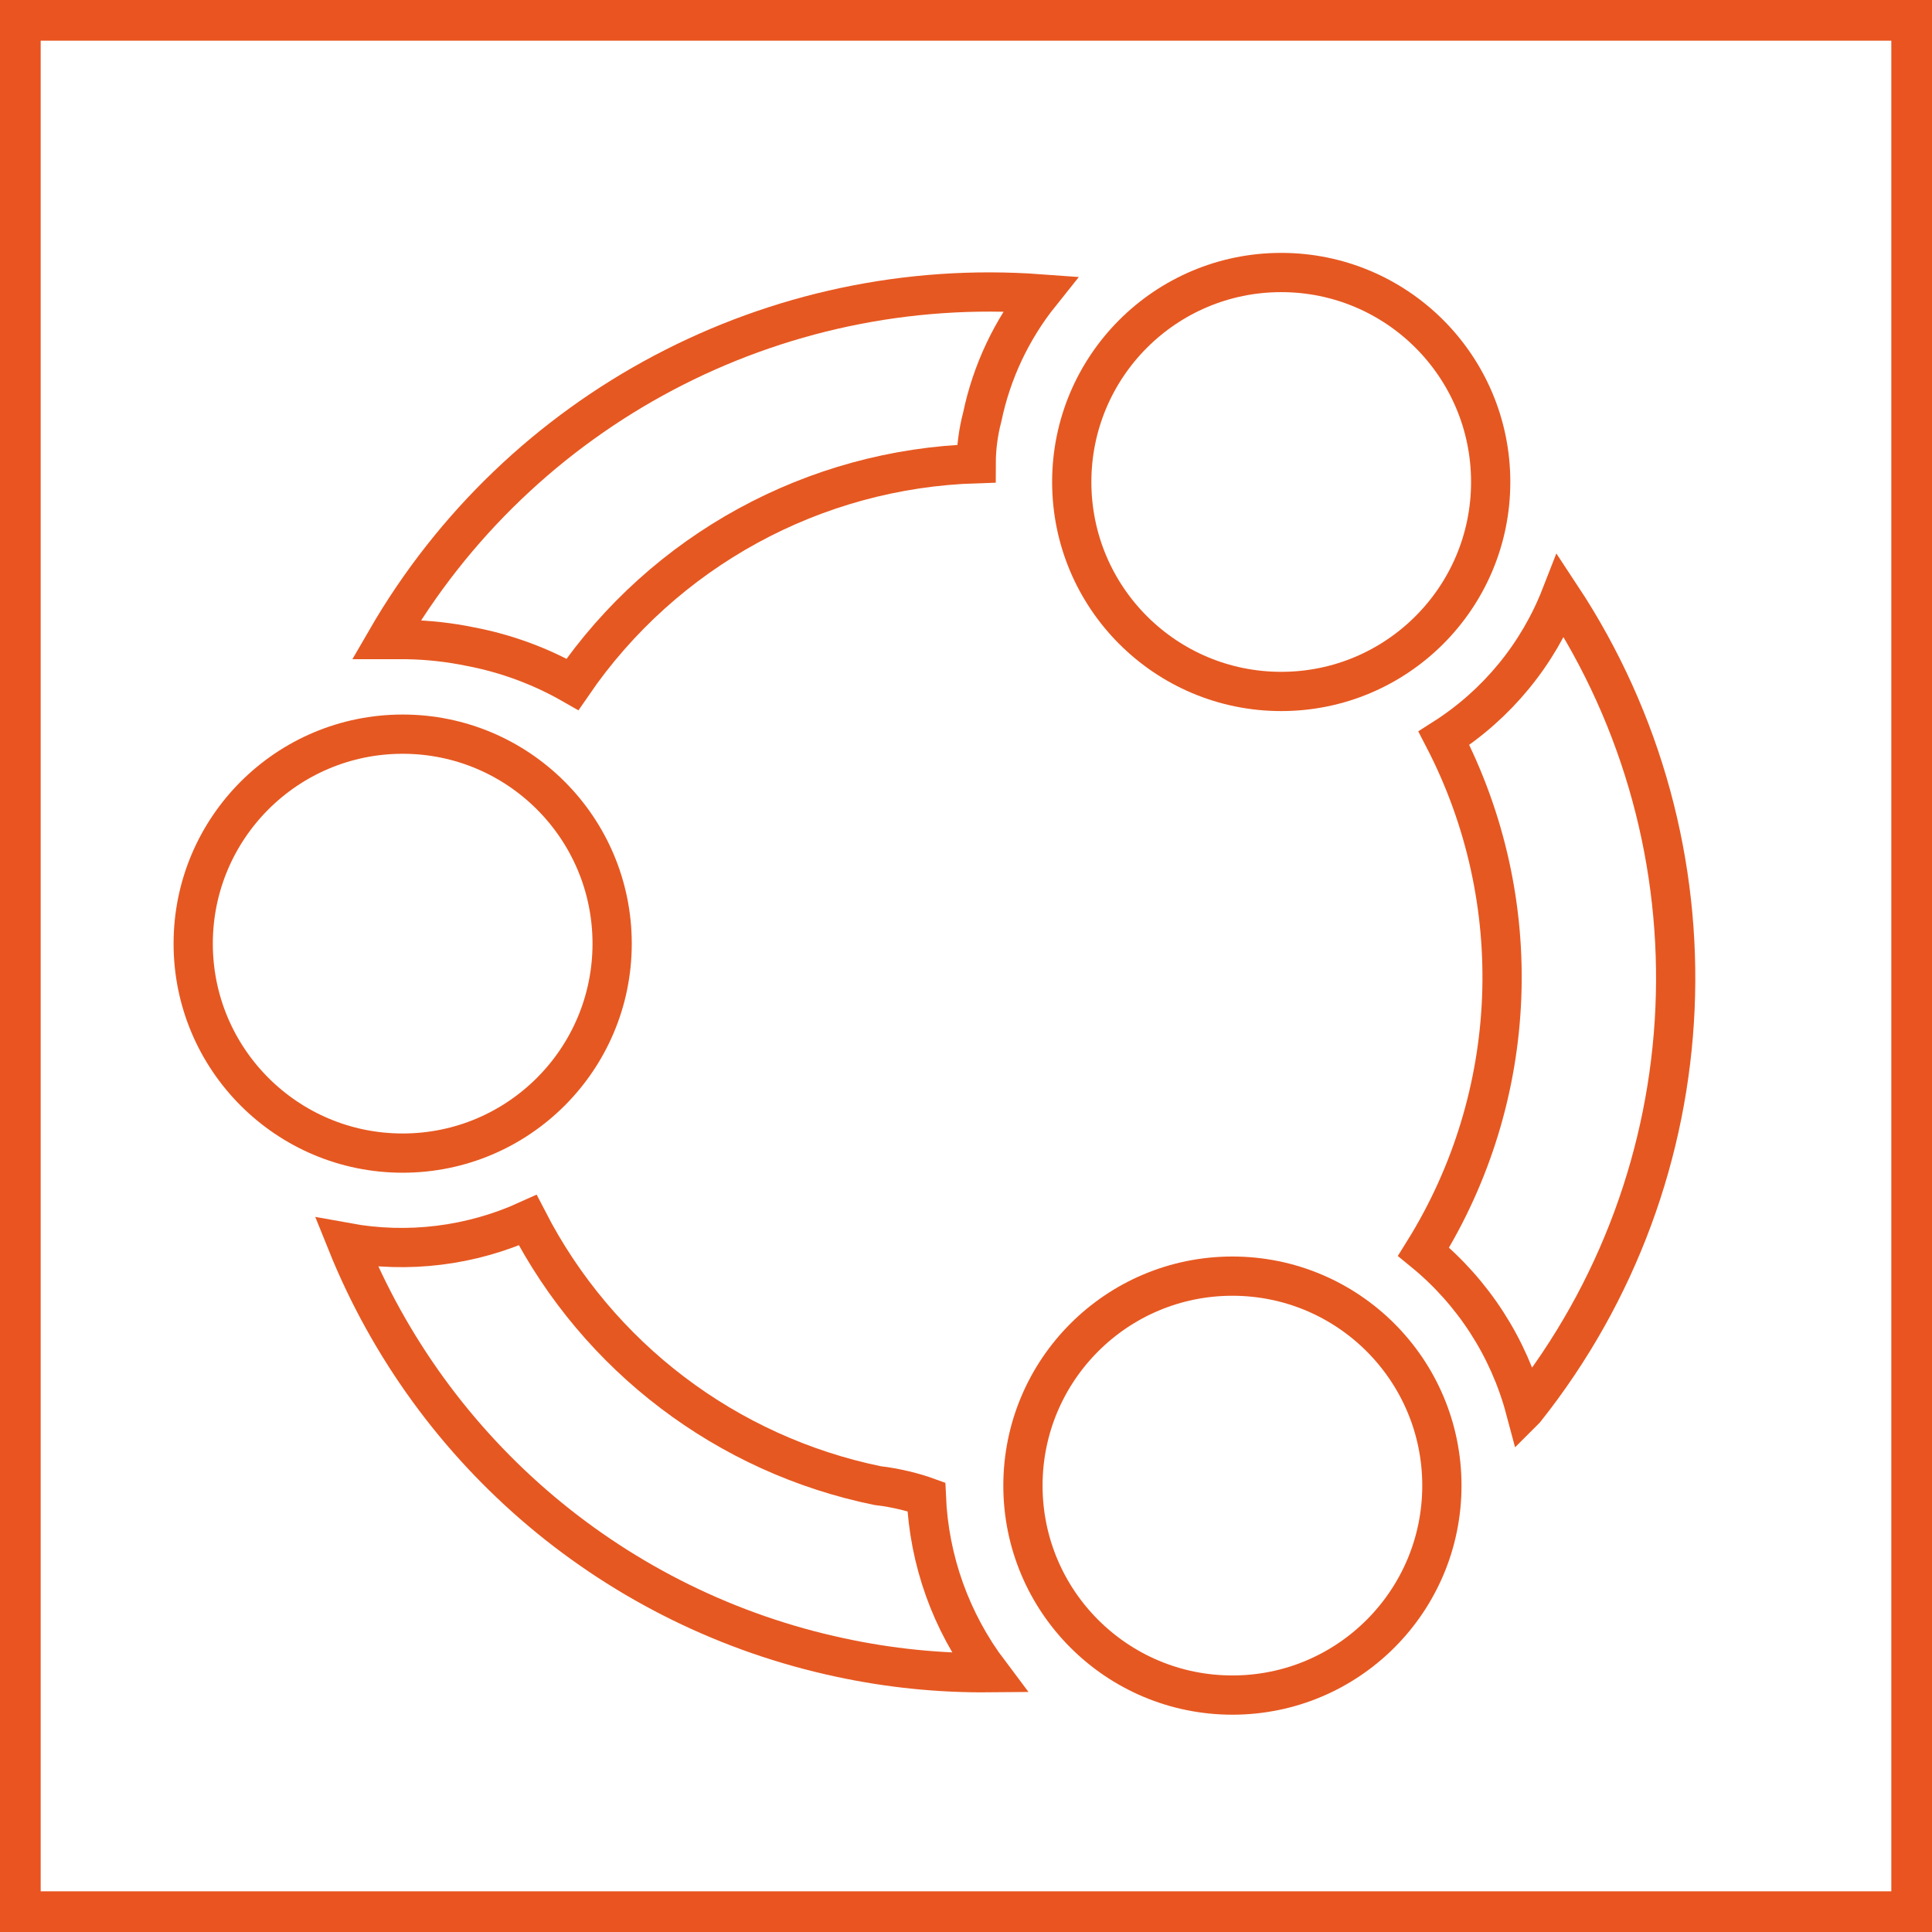
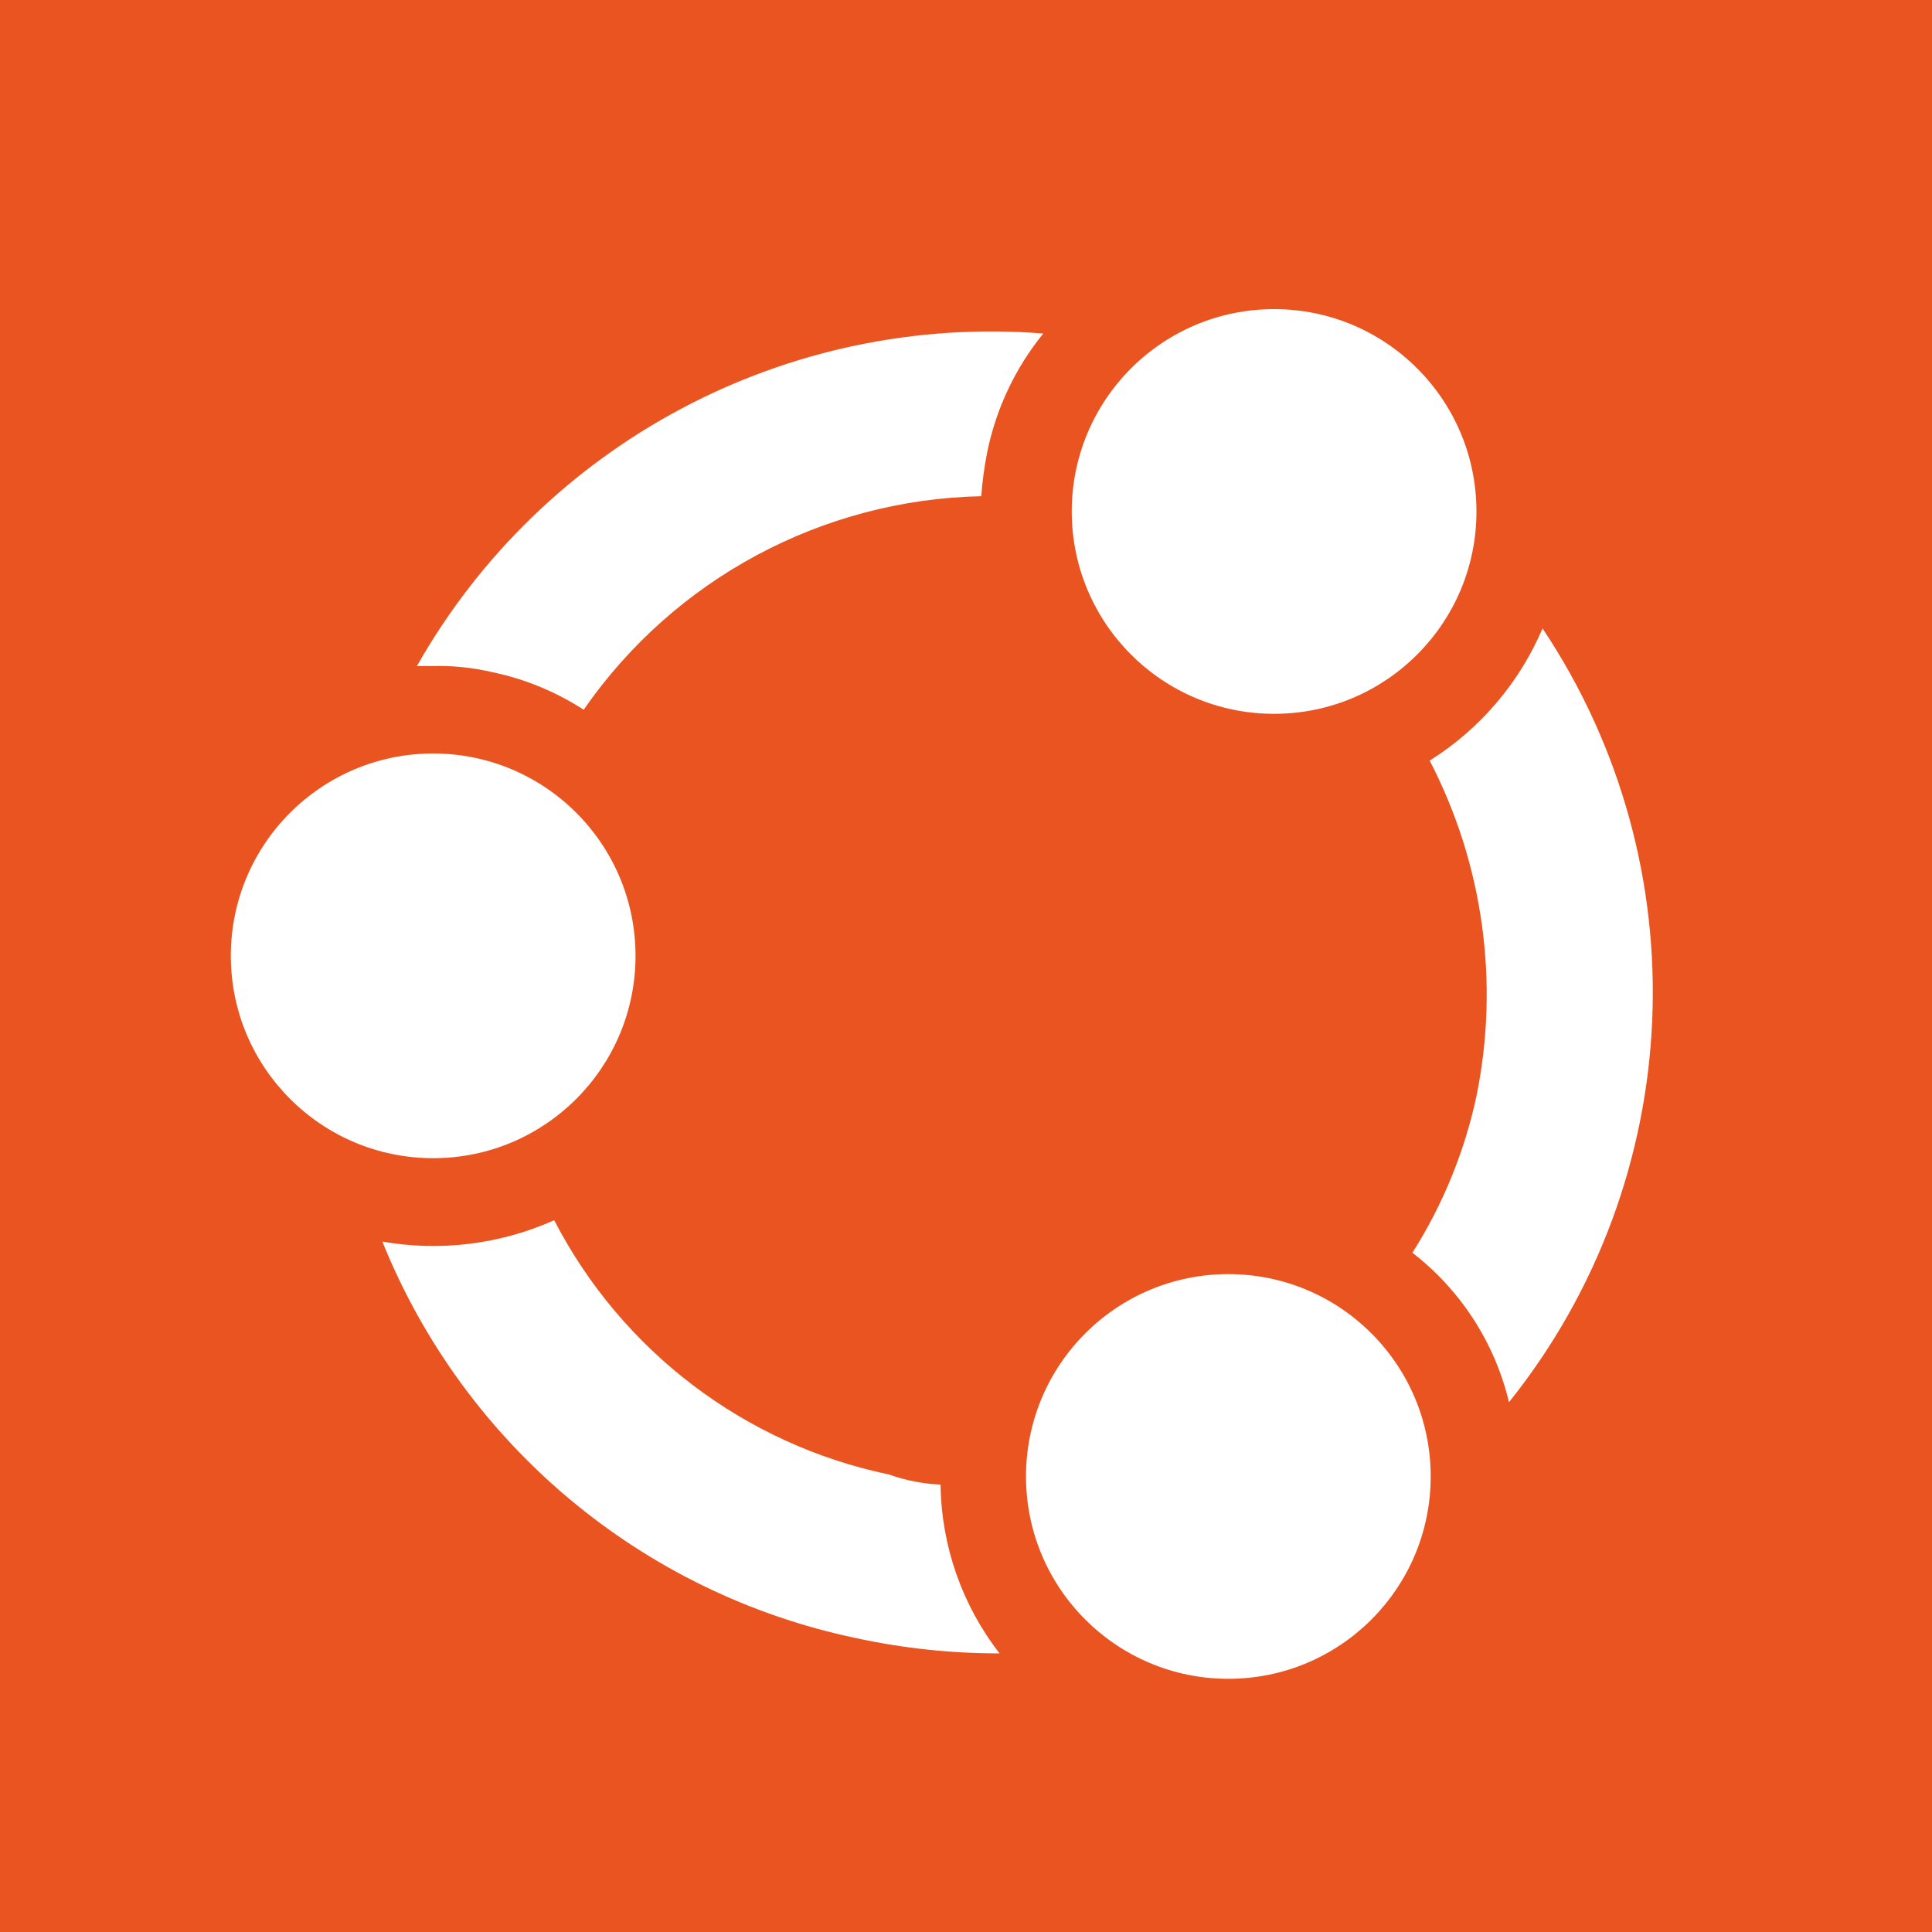
- <svg xmlns="http://www.w3.org/2000/svg" id="Layer_1" data-name="Layer 1" viewBox="0 0 1280 1280" version="1.1" width="1280" height="1280">
+ <svg xmlns="http://www.w3.org/2000/svg" id="Layer_2" data-name="Layer 2" viewBox="0 0 1280 1280" version="1.1" width="1280" height="1280">
  <defs id="defs4">
-     <style id="style2">.cls-1{fill:#e95420;}
- .cls-3{fill:#fff;}
- .cls-2 { 
-     fill:none;
-     stroke:#e65821;
-     stroke-miterlimit:10;
-     stroke-width:26px;
- }</style>
+     <style id="style2">.cls-1{fill:#e95420;}.cls-2{fill:#fff;}</style>
  </defs>
-   <rect class="cls-3" id="rect1044" width="1280" height="1280" x="0" y="0" />
-   <path class="cls-1" d="M 1253.053,26.947 V 1253.053 H 26.947 V 26.947 H 1253.053 M 1280,0 H 0 v 1280 h 1280 z" id="path6" style="stroke-width:67.368" />
-   <circle class="cls-2" cx="266.779" cy="625.179" r="138.779" id="circle8" />
-   <circle class="cls-2" cx="848.842" cy="319.326" r="138.779" id="circle10" />
-   <path class="cls-2" d="M 581.389,984.253 A 336.842,336.842 0 0 1 349.642,808.421 202.105,202.105 0 0 1 229.726,823.242 454.737,454.737 0 0 0 556.463,1098.105 449.347,449.347 0 0 0 655.495,1108.21 208.168,208.168 0 0 1 613.726,991.663 C 606.316,988.968 593.516,985.6 581.389,984.253 Z" id="path12" />
-   <circle class="cls-2" cx="816.505" cy="984.253" r="138.779" id="circle14" />
-   <path class="cls-2" d="m 1010.526,933.726 a 459.453,459.453 0 0 0 23.579,-538.947 196.716,196.716 0 0 1 -77.474,94.316 344.253,344.253 0 0 1 -13.474,340.211 202.105,202.105 0 0 1 67.368,104.421 z" id="path16" />
-   <path class="cls-2" d="m 256,423.747 h 13.474 a 227.705,227.705 0 0 1 42.442,4.716 218.274,218.274 0 0 1 67.368,24.926 A 336.842,336.842 0 0 1 646.737,307.2 a 122.611,122.611 0 0 1 4.042,-30.989 194.021,194.021 0 0 1 38.4,-81.516 A 461.474,461.474 0 0 0 256,423.747 Z" id="path18" />
+   <rect class="cls-1" width="1280" height="1280" id="rect6" x="0" y="0" style="stroke-width:67.368" />
+   <circle class="cls-2" cx="286.99" cy="633.263" r="134.063" id="circle8" style="stroke-width:67.368" />
+   <circle class="cls-2" cx="844.126" cy="338.863" r="134.063" id="circle10" style="stroke-width:67.368" />
+   <path class="cls-2" d="M 588.8,976.842 A 324.042,324.042 0 0 1 367.158,808.421 196.042,196.042 0 0 1 253.305,822.568 434.526,434.526 0 0 0 567.242,1085.305 445.979,445.979 0 0 0 662.232,1095.41 185.937,185.937 0 0 1 623.158,983.579 117.895,117.895 0 0 1 588.8,976.842 Z" id="path12" style="stroke-width:67.368" />
+   <circle class="cls-2" cx="813.811" cy="978.19" r="134.063" id="circle14" style="stroke-width:67.368" />
+   <path class="cls-2" d="m 999.747,929.011 a 434.526,434.526 0 0 0 22.232,-512.674 192.674,192.674 0 0 1 -74.779,87.579 336.842,336.842 0 0 1 30.989,222.316 317.979,317.979 0 0 1 -42.442,103.747 177.179,177.179 0 0 1 64,99.032 z" id="path16" style="stroke-width:67.368" />
+   <path class="cls-2" d="m 276.211,441.263 h 10.105 a 156.295,156.295 0 0 1 39.747,4.042 177.853,177.853 0 0 1 60.632,24.926 328.758,328.758 0 0 1 263.411,-141.474 239.832,239.832 0 0 1 4.042,-29.642 A 182.568,182.568 0 0 1 691.2,220.968 437.221,437.221 0 0 0 276.211,441.263 Z" id="path18" style="stroke-width:67.368" />
</svg>
